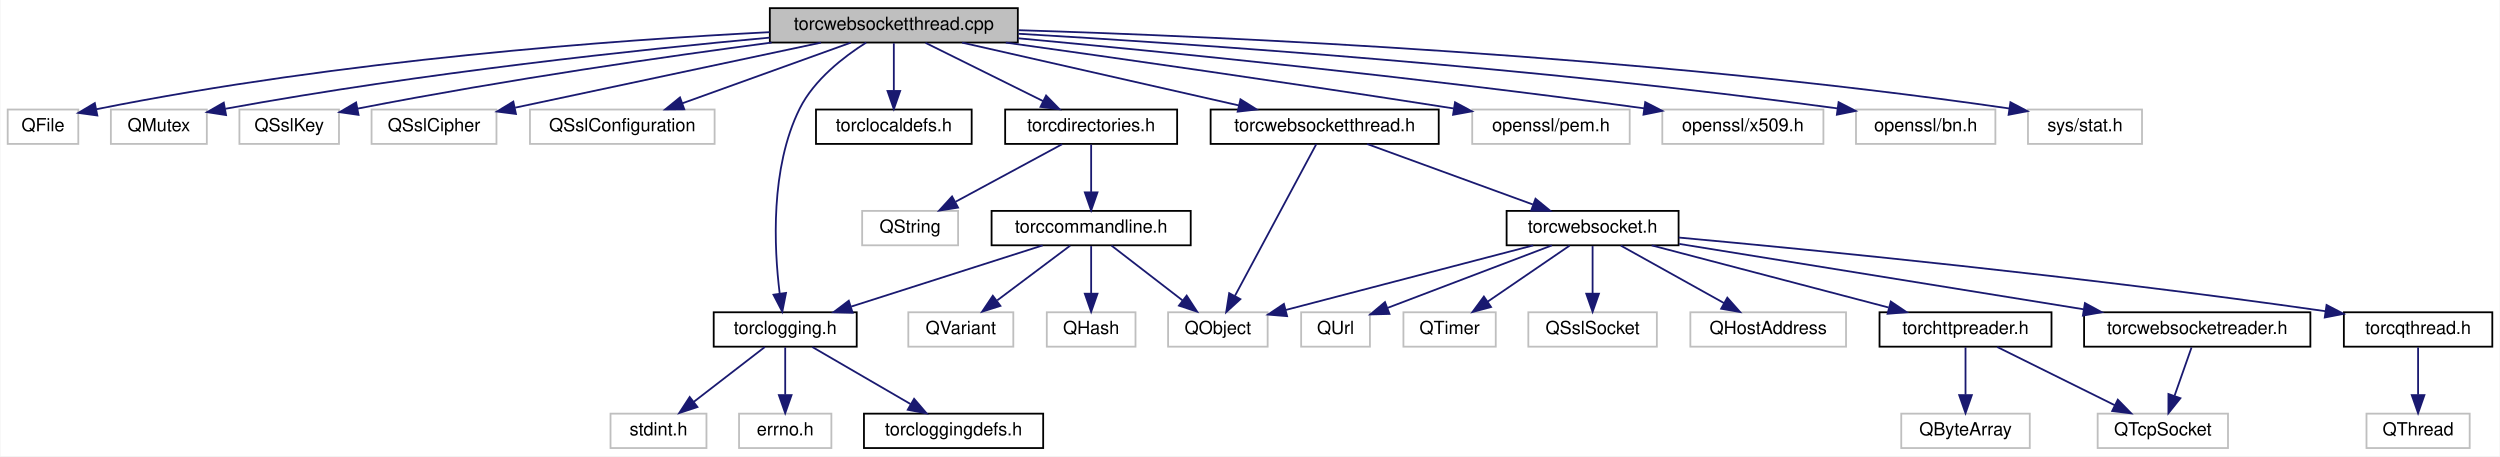
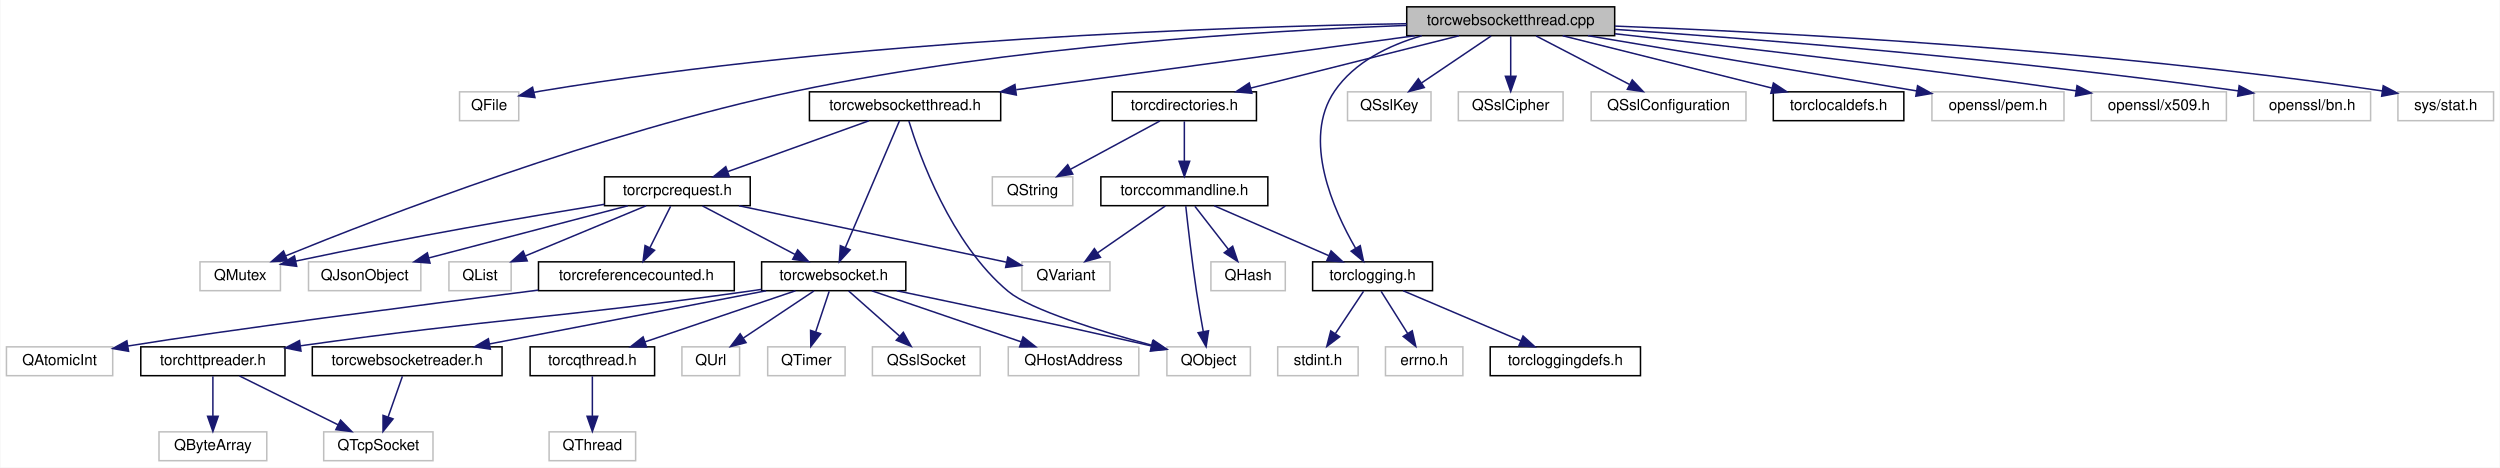
- <svg xmlns="http://www.w3.org/2000/svg" xmlns:xlink="http://www.w3.org/1999/xlink" width="1381pt" height="252pt" viewBox="0.00 0.00 1380.50 252.00">
-   <g id="graph0" class="graph" transform="scale(1 1) rotate(0) translate(4 248)">
-     <polygon fill="white" stroke="none" points="-4,4 -4,-248 1376.5,-248 1376.5,4 -4,4" />
+ <svg xmlns="http://www.w3.org/2000/svg" xmlns:xlink="http://www.w3.org/1999/xlink" width="1647pt" height="308pt" viewBox="0.00 0.00 1646.50 308.00">
+   <g id="graph0" class="graph" transform="scale(1 1) rotate(0) translate(4 304)">
+     <polygon fill="white" stroke="none" points="-4,4 -4,-304 1642.5,-304 1642.5,4 -4,4" />
    <g id="node1" class="node">
-       <polygon fill="#bfbfbf" stroke="black" points="421,-224.5 421,-243.5 558,-243.5 558,-224.5 421,-224.5" />
-       <text text-anchor="middle" x="489.5" y="-231.5" font-family="Helvetica,sans-Serif" font-size="10.00">torcwebsocketthread.cpp</text>
+       <polygon fill="#bfbfbf" stroke="black" points="922.5,-280.5 922.5,-299.5 1059.5,-299.5 1059.5,-280.5 922.5,-280.5" />
+       <text text-anchor="middle" x="991" y="-287.5" font-family="Helvetica,sans-Serif" font-size="10.00">torcwebsocketthread.cpp</text>
    </g>
    <g id="node2" class="node">
-       <polygon fill="white" stroke="#bfbfbf" points="0,-168.5 0,-187.5 39,-187.5 39,-168.5 0,-168.5" />
-       <text text-anchor="middle" x="19.5" y="-175.5" font-family="Helvetica,sans-Serif" font-size="10.00">QFile</text>
+       <polygon fill="white" stroke="#bfbfbf" points="298.5,-224.5 298.5,-243.5 337.5,-243.5 337.5,-224.5 298.5,-224.5" />
+       <text text-anchor="middle" x="318" y="-231.5" font-family="Helvetica,sans-Serif" font-size="10.00">QFile</text>
    </g>
    <g id="edge1" class="edge">
-       <path fill="none" stroke="midnightblue" d="M420.87,-230.233C335.633,-225.853 185.804,-215.066 48.855,-187.64" />
-       <polygon fill="midnightblue" stroke="midnightblue" points="49.515,-184.203 39.018,-185.636 48.118,-191.062 49.515,-184.203" />
+       <path fill="none" stroke="midnightblue" d="M922.415,-288.395C804.872,-286.418 557.707,-278.155 352,-244 350.532,-243.756 349.035,-243.477 347.528,-243.172" />
+       <polygon fill="midnightblue" stroke="midnightblue" points="348.173,-239.729 337.64,-240.871 346.586,-246.546 348.173,-239.729" />
    </g>
    <g id="node3" class="node">
-       <polygon fill="white" stroke="#bfbfbf" points="57,-168.5 57,-187.5 110,-187.5 110,-168.5 57,-168.5" />
-       <text text-anchor="middle" x="83.5" y="-175.5" font-family="Helvetica,sans-Serif" font-size="10.00">QMutex</text>
+       <polygon fill="white" stroke="#bfbfbf" points="127.5,-112.5 127.5,-131.5 180.5,-131.5 180.5,-112.5 127.5,-112.5" />
+       <text text-anchor="middle" x="154" y="-119.5" font-family="Helvetica,sans-Serif" font-size="10.00">QMutex</text>
    </g>
    <g id="edge2" class="edge">
-       <path fill="none" stroke="midnightblue" d="M420.92,-227.225C348.535,-220.55 230.988,-208.071 120.17,-187.902" />
-       <polygon fill="midnightblue" stroke="midnightblue" points="120.625,-184.427 110.156,-186.055 119.355,-191.311 120.625,-184.427" />
+       <path fill="none" stroke="midnightblue" d="M922.42,-287.25C830.081,-283.807 661.076,-273.667 520,-244 391.892,-217.06 245.869,-160.644 184.105,-135.526" />
+       <polygon fill="midnightblue" stroke="midnightblue" points="185.172,-132.181 174.591,-131.632 182.52,-138.659 185.172,-132.181" />
    </g>
    <g id="node4" class="node">
-       <polygon fill="white" stroke="#bfbfbf" points="128,-168.5 128,-187.5 183,-187.5 183,-168.5 128,-168.5" />
-       <text text-anchor="middle" x="155.5" y="-175.5" font-family="Helvetica,sans-Serif" font-size="10.00">QSslKey</text>
+       <polygon fill="white" stroke="#bfbfbf" points="883.5,-224.5 883.5,-243.5 938.5,-243.5 938.5,-224.5 883.5,-224.5" />
+       <text text-anchor="middle" x="911" y="-231.5" font-family="Helvetica,sans-Serif" font-size="10.00">QSslKey</text>
    </g>
    <g id="edge3" class="edge">
-       <path fill="none" stroke="midnightblue" d="M421.972,-224.497C363.883,-216.788 277.659,-204.409 193.328,-188.013" />
-       <polygon fill="midnightblue" stroke="midnightblue" points="193.809,-184.54 183.322,-186.046 192.46,-191.409 193.809,-184.54" />
+       <path fill="none" stroke="midnightblue" d="M978.147,-280.324C965.784,-271.979 946.87,-259.212 932.263,-249.352" />
+       <polygon fill="midnightblue" stroke="midnightblue" points="934.068,-246.348 923.821,-243.655 930.152,-252.15 934.068,-246.348" />
    </g>
    <g id="node5" class="node">
-       <polygon fill="white" stroke="#bfbfbf" points="201,-168.5 201,-187.5 270,-187.5 270,-168.5 201,-168.5" />
-       <text text-anchor="middle" x="235.5" y="-175.5" font-family="Helvetica,sans-Serif" font-size="10.00">QSslCipher</text>
+       <polygon fill="white" stroke="#bfbfbf" points="956.5,-224.5 956.5,-243.5 1025.5,-243.5 1025.5,-224.5 956.5,-224.5" />
+       <text text-anchor="middle" x="991" y="-231.5" font-family="Helvetica,sans-Serif" font-size="10.00">QSslCipher</text>
    </g>
    <g id="edge4" class="edge">
-       <path fill="none" stroke="midnightblue" d="M449.253,-224.444C403.249,-214.663 328.154,-198.698 280.32,-188.529" />
-       <polygon fill="midnightblue" stroke="midnightblue" points="280.762,-185.045 270.253,-186.388 279.306,-191.891 280.762,-185.045" />
+       <path fill="none" stroke="midnightblue" d="M991,-280.083C991,-273.006 991,-262.861 991,-253.986" />
+       <polygon fill="midnightblue" stroke="midnightblue" points="994.5,-253.751 991,-243.751 987.5,-253.751 994.5,-253.751" />
    </g>
    <g id="node6" class="node">
-       <polygon fill="white" stroke="#bfbfbf" points="288.5,-168.5 288.5,-187.5 390.5,-187.5 390.5,-168.5 288.5,-168.5" />
-       <text text-anchor="middle" x="339.5" y="-175.5" font-family="Helvetica,sans-Serif" font-size="10.00">QSslConfiguration</text>
+       <polygon fill="white" stroke="#bfbfbf" points="1044,-224.5 1044,-243.5 1146,-243.5 1146,-224.5 1044,-224.5" />
+       <text text-anchor="middle" x="1095" y="-231.5" font-family="Helvetica,sans-Serif" font-size="10.00">QSslConfiguration</text>
    </g>
    <g id="edge5" class="edge">
-       <path fill="none" stroke="midnightblue" d="M465.732,-224.444C440.607,-215.399 400.789,-201.064 372.6,-190.916" />
-       <polygon fill="midnightblue" stroke="midnightblue" points="373.751,-187.611 363.157,-187.516 371.38,-194.197 373.751,-187.611" />
+       <path fill="none" stroke="midnightblue" d="M1007.71,-280.324C1024.31,-271.703 1050,-258.364 1069.22,-248.386" />
+       <polygon fill="midnightblue" stroke="midnightblue" points="1071.07,-251.369 1078.33,-243.655 1067.84,-245.156 1071.07,-251.369" />
    </g>
    <g id="node7" class="node">
      <g id="a_node7">
        <a xlink:href="../../d4/df9/torclogging_8h.html" target="_top" xlink:title="torclogging.h">
-           <polygon fill="white" stroke="black" points="390,-56.5 390,-75.5 469,-75.5 469,-56.5 390,-56.5" />
-           <text text-anchor="middle" x="429.5" y="-63.5" font-family="Helvetica,sans-Serif" font-size="10.00">torclogging.h</text>
+           <polygon fill="white" stroke="black" points="860.5,-112.5 860.5,-131.5 939.5,-131.5 939.5,-112.5 860.5,-112.5" />
+           <text text-anchor="middle" x="900" y="-119.5" font-family="Helvetica,sans-Serif" font-size="10.00">torclogging.h</text>
        </a>
      </g>
    </g>
    <g id="edge6" class="edge">
-       <path fill="none" stroke="midnightblue" d="M474.241,-224.49C461.96,-216.727 445.478,-204.033 437.5,-188 421.145,-155.132 423.359,-110.897 426.434,-86.032" />
-       <polygon fill="midnightblue" stroke="midnightblue" points="429.946,-86.191 427.889,-75.798 423.016,-85.206 429.946,-86.191" />
+       <path fill="none" stroke="midnightblue" d="M932.429,-280.483C910.675,-274.164 888.119,-263.16 875,-244 853.282,-212.281 874.223,-165.674 888.739,-140.568" />
+       <polygon fill="midnightblue" stroke="midnightblue" points="891.869,-142.156 894.066,-131.791 885.885,-138.524 891.869,-142.156" />
    </g>
    <g id="node11" class="node">
      <g id="a_node11">
        <a xlink:href="../../db/db2/torclocaldefs_8h.html" target="_top" xlink:title="torclocaldefs.h">
-           <polygon fill="white" stroke="black" points="446.5,-168.5 446.5,-187.5 532.5,-187.5 532.5,-168.5 446.5,-168.5" />
-           <text text-anchor="middle" x="489.5" y="-175.5" font-family="Helvetica,sans-Serif" font-size="10.00">torclocaldefs.h</text>
+           <polygon fill="white" stroke="black" points="1164,-224.5 1164,-243.5 1250,-243.5 1250,-224.5 1164,-224.5" />
+           <text text-anchor="middle" x="1207" y="-231.5" font-family="Helvetica,sans-Serif" font-size="10.00">torclocaldefs.h</text>
        </a>
      </g>
    </g>
    <g id="edge10" class="edge">
-       <path fill="none" stroke="midnightblue" d="M489.5,-224.083C489.5,-217.006 489.5,-206.861 489.5,-197.986" />
-       <polygon fill="midnightblue" stroke="midnightblue" points="493,-197.751 489.5,-187.751 486,-197.751 493,-197.751" />
+       <path fill="none" stroke="midnightblue" d="M1025.23,-280.444C1062.51,-271.122 1122.27,-256.183 1163.01,-245.997" />
+       <polygon fill="midnightblue" stroke="midnightblue" points="1164.08,-249.337 1172.93,-243.516 1162.38,-242.546 1164.08,-249.337" />
    </g>
    <g id="node12" class="node">
      <g id="a_node12">
        <a xlink:href="../../d1/d6c/torcdirectories_8h.html" target="_top" xlink:title="torcdirectories.h">
-           <polygon fill="white" stroke="black" points="551,-168.5 551,-187.5 646,-187.5 646,-168.5 551,-168.5" />
-           <text text-anchor="middle" x="598.5" y="-175.5" font-family="Helvetica,sans-Serif" font-size="10.00">torcdirectories.h</text>
+           <polygon fill="white" stroke="black" points="728.5,-224.5 728.5,-243.5 823.5,-243.5 823.5,-224.5 728.5,-224.5" />
+           <text text-anchor="middle" x="776" y="-231.5" font-family="Helvetica,sans-Serif" font-size="10.00">torcdirectories.h</text>
        </a>
      </g>
    </g>
    <g id="edge11" class="edge">
-       <path fill="none" stroke="midnightblue" d="M507.013,-224.324C524.572,-215.625 551.831,-202.12 572.031,-192.113" />
-       <polygon fill="midnightblue" stroke="midnightblue" points="573.624,-195.23 581.031,-187.655 570.516,-188.958 573.624,-195.23" />
+       <path fill="none" stroke="midnightblue" d="M956.933,-280.444C919.82,-271.122 860.339,-256.183 819.785,-245.997" />
+       <polygon fill="midnightblue" stroke="midnightblue" points="820.459,-242.558 809.908,-243.516 818.754,-249.347 820.459,-242.558" />
    </g>
    <g id="node18" class="node">
      <g id="a_node18">
        <a xlink:href="../../dd/d9e/torcwebsocketthread_8h.html" target="_top" xlink:title="torcwebsocketthread.h">
-           <polygon fill="white" stroke="black" points="664.5,-168.5 664.5,-187.5 790.5,-187.5 790.5,-168.5 664.5,-168.5" />
-           <text text-anchor="middle" x="727.5" y="-175.5" font-family="Helvetica,sans-Serif" font-size="10.00">torcwebsocketthread.h</text>
+           <polygon fill="white" stroke="black" points="529,-224.5 529,-243.5 655,-243.5 655,-224.5 529,-224.5" />
+           <text text-anchor="middle" x="592" y="-231.5" font-family="Helvetica,sans-Serif" font-size="10.00">torcwebsocketthread.h</text>
        </a>
      </g>
    </g>
    <g id="edge18" class="edge">
-       <path fill="none" stroke="midnightblue" d="M527.212,-224.444C568.643,-215.043 635.257,-199.929 680.167,-189.739" />
-       <polygon fill="midnightblue" stroke="midnightblue" points="680.987,-193.142 689.965,-187.516 679.438,-186.316 680.987,-193.142" />
-     </g>
-     <g id="node30" class="node">
-       <polygon fill="white" stroke="#bfbfbf" points="809,-168.5 809,-187.5 896,-187.5 896,-168.5 809,-168.5" />
-       <text text-anchor="middle" x="852.5" y="-175.5" font-family="Helvetica,sans-Serif" font-size="10.00">openssl/pem.h</text>
-     </g>
-     <g id="edge33" class="edge">
-       <path fill="none" stroke="midnightblue" d="M551.324,-224.472C611.739,-216.036 706.588,-202.526 798.776,-188.082" />
-       <polygon fill="midnightblue" stroke="midnightblue" points="799.506,-191.51 808.841,-186.499 798.419,-184.595 799.506,-191.51" />
-     </g>
-     <g id="node31" class="node">
-       <polygon fill="white" stroke="#bfbfbf" points="914,-168.5 914,-187.5 1003,-187.5 1003,-168.5 914,-168.5" />
-       <text text-anchor="middle" x="958.5" y="-175.5" font-family="Helvetica,sans-Serif" font-size="10.00">openssl/x509.h</text>
-     </g>
-     <g id="edge34" class="edge">
-       <path fill="none" stroke="midnightblue" d="M558.115,-226.86C638.614,-219.368 776.325,-205.655 904.037,-188.135" />
-       <polygon fill="midnightblue" stroke="midnightblue" points="904.571,-191.594 913.997,-186.758 903.612,-184.66 904.571,-191.594" />
-     </g>
-     <g id="node32" class="node">
-       <polygon fill="white" stroke="#bfbfbf" points="1021,-168.5 1021,-187.5 1098,-187.5 1098,-168.5 1021,-168.5" />
-       <text text-anchor="middle" x="1059.5" y="-175.5" font-family="Helvetica,sans-Serif" font-size="10.00">openssl/bn.h</text>
-     </g>
-     <g id="edge35" class="edge">
-       <path fill="none" stroke="midnightblue" d="M558.287,-229.354C656.568,-223.64 842.996,-210.934 1010.82,-188.11" />
-       <polygon fill="midnightblue" stroke="midnightblue" points="1011.39,-191.564 1020.82,-186.734 1010.44,-184.629 1011.39,-191.564" />
-     </g>
-     <g id="node33" class="node">
-       <polygon fill="white" stroke="#bfbfbf" points="1116,-168.5 1116,-187.5 1179,-187.5 1179,-168.5 1116,-168.5" />
-       <text text-anchor="middle" x="1147.5" y="-175.5" font-family="Helvetica,sans-Serif" font-size="10.00">sys/stat.h</text>
-     </g>
-     <g id="edge36" class="edge">
-       <path fill="none" stroke="midnightblue" d="M558.454,-231.32C671.172,-227.84 901.976,-217.643 1105.72,-188.071" />
-       <polygon fill="midnightblue" stroke="midnightblue" points="1106.32,-191.52 1115.7,-186.602 1105.3,-184.594 1106.32,-191.52" />
+       <path fill="none" stroke="midnightblue" d="M927.777,-280.444C856.422,-270.786 740.512,-255.099 665.266,-244.916" />
+       <polygon fill="midnightblue" stroke="midnightblue" points="665.306,-241.389 654.927,-243.516 664.367,-248.326 665.306,-241.389" />
+     </g>
+     <g id="node35" class="node">
+       <polygon fill="white" stroke="#bfbfbf" points="1268.5,-224.5 1268.5,-243.5 1355.5,-243.5 1355.5,-224.5 1268.5,-224.5" />
+       <text text-anchor="middle" x="1312" y="-231.5" font-family="Helvetica,sans-Serif" font-size="10.00">openssl/pem.h</text>
+     </g>
+     <g id="edge41" class="edge">
+       <path fill="none" stroke="midnightblue" d="M1041.88,-280.485C1093.69,-271.809 1176.61,-257.904 1258.37,-244.105" />
+       <polygon fill="midnightblue" stroke="midnightblue" points="1259.05,-247.539 1268.33,-242.423 1257.89,-240.636 1259.05,-247.539" />
+     </g>
+     <g id="node36" class="node">
+       <polygon fill="white" stroke="#bfbfbf" points="1373.5,-224.5 1373.5,-243.5 1462.5,-243.5 1462.5,-224.5 1373.5,-224.5" />
+       <text text-anchor="middle" x="1418" y="-231.5" font-family="Helvetica,sans-Serif" font-size="10.00">openssl/x509.h</text>
+     </g>
+     <g id="edge42" class="edge">
+       <path fill="none" stroke="midnightblue" d="M1059.72,-281.742C1132.64,-273.811 1251.48,-260.237 1363.38,-244.179" />
+       <polygon fill="midnightblue" stroke="midnightblue" points="1364.09,-247.613 1373.49,-242.719 1363.09,-240.685 1364.09,-247.613" />
+     </g>
+     <g id="node37" class="node">
+       <polygon fill="white" stroke="#bfbfbf" points="1480.5,-224.5 1480.5,-243.5 1557.5,-243.5 1557.5,-224.5 1480.5,-224.5" />
+       <text text-anchor="middle" x="1519" y="-231.5" font-family="Helvetica,sans-Serif" font-size="10.00">openssl/bn.h</text>
+     </g>
+     <g id="edge43" class="edge">
+       <path fill="none" stroke="midnightblue" d="M1059.74,-284.651C1151.3,-278.394 1318.48,-265.356 1470.34,-244.122" />
+       <polygon fill="midnightblue" stroke="midnightblue" points="1470.91,-247.576 1480.32,-242.711 1469.93,-240.645 1470.91,-247.576" />
+     </g>
+     <g id="node38" class="node">
+       <polygon fill="white" stroke="#bfbfbf" points="1575.5,-224.5 1575.5,-243.5 1638.5,-243.5 1638.5,-224.5 1575.5,-224.5" />
+       <text text-anchor="middle" x="1607" y="-231.5" font-family="Helvetica,sans-Serif" font-size="10.00">sys/stat.h</text>
+     </g>
+     <g id="edge44" class="edge">
+       <path fill="none" stroke="midnightblue" d="M1059.63,-286.819C1166.06,-282.736 1377.4,-271.832 1565.15,-244.092" />
+       <polygon fill="midnightblue" stroke="midnightblue" points="1565.83,-247.529 1575.2,-242.587 1564.79,-240.606 1565.83,-247.529" />
    </g>
    <g id="node8" class="node">
-       <polygon fill="white" stroke="#bfbfbf" points="333,-0.5 333,-19.5 386,-19.5 386,-0.5 333,-0.5" />
-       <text text-anchor="middle" x="359.5" y="-7.5" font-family="Helvetica,sans-Serif" font-size="10.00">stdint.h</text>
+       <polygon fill="white" stroke="#bfbfbf" points="837.5,-56.5 837.5,-75.5 890.5,-75.5 890.5,-56.5 837.5,-56.5" />
+       <text text-anchor="middle" x="864" y="-63.5" font-family="Helvetica,sans-Serif" font-size="10.00">stdint.h</text>
    </g>
    <g id="edge7" class="edge">
-       <path fill="none" stroke="midnightblue" d="M418.253,-56.324C407.703,-48.185 391.699,-35.84 379.058,-26.087" />
-       <polygon fill="midnightblue" stroke="midnightblue" points="381.007,-23.171 370.951,-19.834 376.731,-28.713 381.007,-23.171" />
+       <path fill="none" stroke="midnightblue" d="M894.055,-112.083C889.023,-104.534 881.663,-93.495 875.487,-84.23" />
+       <polygon fill="midnightblue" stroke="midnightblue" points="878.293,-82.13 869.834,-75.751 872.469,-86.013 878.293,-82.13" />
    </g>
    <g id="node9" class="node">
-       <polygon fill="white" stroke="#bfbfbf" points="404,-0.5 404,-19.5 455,-19.5 455,-0.5 404,-0.5" />
-       <text text-anchor="middle" x="429.5" y="-7.5" font-family="Helvetica,sans-Serif" font-size="10.00">errno.h</text>
+       <polygon fill="white" stroke="#bfbfbf" points="908.5,-56.5 908.5,-75.5 959.5,-75.5 959.5,-56.5 908.5,-56.5" />
+       <text text-anchor="middle" x="934" y="-63.5" font-family="Helvetica,sans-Serif" font-size="10.00">errno.h</text>
    </g>
    <g id="edge8" class="edge">
-       <path fill="none" stroke="midnightblue" d="M429.5,-56.083C429.5,-49.006 429.5,-38.861 429.5,-29.986" />
-       <polygon fill="midnightblue" stroke="midnightblue" points="433,-29.751 429.5,-19.751 426,-29.751 433,-29.751" />
+       <path fill="none" stroke="midnightblue" d="M905.614,-112.083C910.367,-104.534 917.318,-93.495 923.152,-84.23" />
+       <polygon fill="midnightblue" stroke="midnightblue" points="926.124,-86.078 928.49,-75.751 920.2,-82.349 926.124,-86.078" />
    </g>
    <g id="node10" class="node">
      <g id="a_node10">
        <a xlink:href="../../d1/d37/torcloggingdefs_8h.html" target="_top" xlink:title="torcloggingdefs.h">
-           <polygon fill="white" stroke="black" points="473,-0.5 473,-19.5 572,-19.5 572,-0.5 473,-0.5" />
-           <text text-anchor="middle" x="522.5" y="-7.5" font-family="Helvetica,sans-Serif" font-size="10.00">torcloggingdefs.h</text>
+           <polygon fill="white" stroke="black" points="977.5,-56.5 977.5,-75.5 1076.5,-75.5 1076.5,-56.5 977.5,-56.5" />
+           <text text-anchor="middle" x="1027" y="-63.5" font-family="Helvetica,sans-Serif" font-size="10.00">torcloggingdefs.h</text>
        </a>
      </g>
    </g>
    <g id="edge9" class="edge">
-       <path fill="none" stroke="midnightblue" d="M444.442,-56.324C459.085,-47.822 481.634,-34.729 498.738,-24.797" />
-       <polygon fill="midnightblue" stroke="midnightblue" points="500.705,-27.703 507.595,-19.654 497.19,-21.649 500.705,-27.703" />
+       <path fill="none" stroke="midnightblue" d="M920.124,-112.444C941.024,-103.557 973.935,-89.563 997.716,-79.451" />
+       <polygon fill="midnightblue" stroke="midnightblue" points="999.138,-82.65 1006.97,-75.516 996.398,-76.209 999.138,-82.65" />
    </g>
    <g id="node13" class="node">
-       <polygon fill="white" stroke="#bfbfbf" points="472,-112.5 472,-131.5 525,-131.5 525,-112.5 472,-112.5" />
-       <text text-anchor="middle" x="498.5" y="-119.5" font-family="Helvetica,sans-Serif" font-size="10.00">QString</text>
+       <polygon fill="white" stroke="#bfbfbf" points="649.5,-168.5 649.5,-187.5 702.5,-187.5 702.5,-168.5 649.5,-168.5" />
+       <text text-anchor="middle" x="676" y="-175.5" font-family="Helvetica,sans-Serif" font-size="10.00">QString</text>
    </g>
    <g id="edge12" class="edge">
-       <path fill="none" stroke="midnightblue" d="M582.433,-168.324C566.542,-159.743 541.993,-146.486 523.542,-136.522" />
-       <polygon fill="midnightblue" stroke="midnightblue" points="524.989,-133.326 514.527,-131.655 521.663,-139.486 524.989,-133.326" />
+       <path fill="none" stroke="midnightblue" d="M759.933,-224.324C744.042,-215.743 719.493,-202.486 701.042,-192.522" />
+       <polygon fill="midnightblue" stroke="midnightblue" points="702.489,-189.326 692.027,-187.655 699.163,-195.486 702.489,-189.326" />
    </g>
    <g id="node14" class="node">
      <g id="a_node14">
        <a xlink:href="../../db/d41/torccommandline_8h.html" target="_top" xlink:title="torccommandline.h">
-           <polygon fill="white" stroke="black" points="543.5,-112.5 543.5,-131.5 653.5,-131.5 653.5,-112.5 543.5,-112.5" />
-           <text text-anchor="middle" x="598.5" y="-119.5" font-family="Helvetica,sans-Serif" font-size="10.00">torccommandline.h</text>
+           <polygon fill="white" stroke="black" points="721,-168.5 721,-187.5 831,-187.5 831,-168.5 721,-168.5" />
+           <text text-anchor="middle" x="776" y="-175.5" font-family="Helvetica,sans-Serif" font-size="10.00">torccommandline.h</text>
        </a>
      </g>
    </g>
    <g id="edge13" class="edge">
-       <path fill="none" stroke="midnightblue" d="M598.5,-168.083C598.5,-161.006 598.5,-150.861 598.5,-141.986" />
-       <polygon fill="midnightblue" stroke="midnightblue" points="602,-141.751 598.5,-131.751 595,-141.751 602,-141.751" />
+       <path fill="none" stroke="midnightblue" d="M776,-224.083C776,-217.006 776,-206.861 776,-197.986" />
+       <polygon fill="midnightblue" stroke="midnightblue" points="779.5,-197.751 776,-187.751 772.5,-197.751 779.5,-197.751" />
    </g>
    <g id="edge17" class="edge">
-       <path fill="none" stroke="midnightblue" d="M571.721,-112.444C543.167,-103.32 497.767,-88.813 465.963,-78.651" />
-       <polygon fill="midnightblue" stroke="midnightblue" points="466.744,-75.226 456.153,-75.516 464.614,-81.894 466.744,-75.226" />
+       <path fill="none" stroke="midnightblue" d="M795.648,-168.444C815.965,-159.596 847.903,-145.687 871.098,-135.586" />
+       <polygon fill="midnightblue" stroke="midnightblue" points="872.673,-138.718 880.444,-131.516 869.878,-132.3 872.673,-138.718" />
    </g>
    <g id="node15" class="node">
-       <polygon fill="white" stroke="#bfbfbf" points="641,-56.5 641,-75.5 696,-75.5 696,-56.5 641,-56.5" />
-       <text text-anchor="middle" x="668.5" y="-63.5" font-family="Helvetica,sans-Serif" font-size="10.00">QObject</text>
+       <polygon fill="white" stroke="#bfbfbf" points="764.5,-56.5 764.5,-75.5 819.5,-75.5 819.5,-56.5 764.5,-56.5" />
+       <text text-anchor="middle" x="792" y="-63.5" font-family="Helvetica,sans-Serif" font-size="10.00">QObject</text>
    </g>
    <g id="edge14" class="edge">
-       <path fill="none" stroke="midnightblue" d="M609.747,-112.324C620.297,-104.185 636.301,-91.84 648.942,-82.087" />
-       <polygon fill="midnightblue" stroke="midnightblue" points="651.269,-84.713 657.049,-75.834 646.993,-79.171 651.269,-84.713" />
+       <path fill="none" stroke="midnightblue" d="M776.938,-168.148C778.299,-155.621 780.992,-132.014 784,-112 785.314,-103.261 786.999,-93.608 788.483,-85.491" />
+       <polygon fill="midnightblue" stroke="midnightblue" points="791.934,-86.077 790.329,-75.604 785.053,-84.792 791.934,-86.077" />
    </g>
    <g id="node16" class="node">
-       <polygon fill="white" stroke="#bfbfbf" points="497.5,-56.5 497.5,-75.5 555.5,-75.5 555.5,-56.5 497.5,-56.5" />
-       <text text-anchor="middle" x="526.5" y="-63.5" font-family="Helvetica,sans-Serif" font-size="10.00">QVariant</text>
+       <polygon fill="white" stroke="#bfbfbf" points="669,-112.5 669,-131.5 727,-131.5 727,-112.5 669,-112.5" />
+       <text text-anchor="middle" x="698" y="-119.5" font-family="Helvetica,sans-Serif" font-size="10.00">QVariant</text>
    </g>
    <g id="edge15" class="edge">
-       <path fill="none" stroke="midnightblue" d="M586.932,-112.324C576.08,-104.185 559.619,-91.84 546.617,-82.087" />
-       <polygon fill="midnightblue" stroke="midnightblue" points="548.379,-79.034 538.279,-75.834 544.179,-84.634 548.379,-79.034" />
+       <path fill="none" stroke="midnightblue" d="M763.468,-168.324C751.414,-159.979 732.973,-147.212 718.731,-137.352" />
+       <polygon fill="midnightblue" stroke="midnightblue" points="720.715,-134.469 710.501,-131.655 716.731,-140.224 720.715,-134.469" />
    </g>
    <g id="node17" class="node">
-       <polygon fill="white" stroke="#bfbfbf" points="574,-56.5 574,-75.5 623,-75.5 623,-56.5 574,-56.5" />
-       <text text-anchor="middle" x="598.5" y="-63.5" font-family="Helvetica,sans-Serif" font-size="10.00">QHash</text>
+       <polygon fill="white" stroke="#bfbfbf" points="793.5,-112.5 793.5,-131.5 842.5,-131.5 842.5,-112.5 793.5,-112.5" />
+       <text text-anchor="middle" x="818" y="-119.5" font-family="Helvetica,sans-Serif" font-size="10.00">QHash</text>
    </g>
    <g id="edge16" class="edge">
-       <path fill="none" stroke="midnightblue" d="M598.5,-112.083C598.5,-105.006 598.5,-94.861 598.5,-85.987" />
-       <polygon fill="midnightblue" stroke="midnightblue" points="602,-85.751 598.5,-75.751 595,-85.751 602,-85.751" />
+       <path fill="none" stroke="midnightblue" d="M782.935,-168.083C788.929,-160.377 797.752,-149.033 805.048,-139.653" />
+       <polygon fill="midnightblue" stroke="midnightblue" points="807.817,-141.793 811.194,-131.751 802.291,-137.496 807.817,-141.793" />
    </g>
    <g id="edge19" class="edge">
-       <path fill="none" stroke="midnightblue" d="M722.87,-168.368C713.22,-150.376 690.786,-108.55 677.954,-84.627" />
-       <polygon fill="midnightblue" stroke="midnightblue" points="680.919,-82.749 673.108,-75.591 674.75,-86.058 680.919,-82.749" />
+       <path fill="none" stroke="midnightblue" d="M594.499,-224.267C601.261,-202.176 622.017,-143.584 660,-112 674.594,-99.865 720.821,-85.716 754.462,-76.571" />
+       <polygon fill="midnightblue" stroke="midnightblue" points="755.692,-79.865 764.449,-73.901 753.884,-73.102 755.692,-79.865" />
    </g>
    <g id="node19" class="node">
      <g id="a_node19">
        <a xlink:href="../../da/dbe/torcwebsocket_8h.html" target="_top" xlink:title="torcwebsocket.h">
-           <polygon fill="white" stroke="black" points="828,-112.5 828,-131.5 923,-131.5 923,-112.5 828,-112.5" />
-           <text text-anchor="middle" x="875.5" y="-119.5" font-family="Helvetica,sans-Serif" font-size="10.00">torcwebsocket.h</text>
+           <polygon fill="white" stroke="black" points="497.5,-112.5 497.5,-131.5 592.5,-131.5 592.5,-112.5 497.5,-112.5" />
+           <text text-anchor="middle" x="545" y="-119.5" font-family="Helvetica,sans-Serif" font-size="10.00">torcwebsocket.h</text>
        </a>
      </g>
    </g>
    <g id="edge20" class="edge">
-       <path fill="none" stroke="midnightblue" d="M750.951,-168.444C775.633,-159.438 814.685,-145.189 842.477,-135.049" />
-       <polygon fill="midnightblue" stroke="midnightblue" points="843.964,-138.232 852.159,-131.516 841.565,-131.656 843.964,-138.232" />
+       <path fill="none" stroke="midnightblue" d="M588.312,-224.368C580.659,-206.456 562.913,-164.923 552.669,-140.948" />
+       <polygon fill="midnightblue" stroke="midnightblue" points="555.819,-139.412 548.671,-131.591 549.382,-142.162 555.819,-139.412" />
+     </g>
+     <g id="node30" class="node">
+       <g id="a_node30">
+         <a xlink:href="../../dd/d52/torcrpcrequest_8h.html" target="_top" xlink:title="torcrpcrequest.h">
+           <polygon fill="white" stroke="black" points="394,-168.5 394,-187.5 490,-187.5 490,-168.5 394,-168.5" />
+           <text text-anchor="middle" x="442" y="-175.5" font-family="Helvetica,sans-Serif" font-size="10.00">torcrpcrequest.h</text>
+         </a>
+       </g>
+     </g>
+     <g id="edge33" class="edge">
+       <path fill="none" stroke="midnightblue" d="M568.232,-224.444C543.107,-215.399 503.289,-201.064 475.1,-190.916" />
+       <polygon fill="midnightblue" stroke="midnightblue" points="476.251,-187.611 465.657,-187.516 473.88,-194.197 476.251,-187.611" />
    </g>
    <g id="edge23" class="edge">
-       <path fill="none" stroke="midnightblue" d="M842.7,-112.444C805.55,-102.752 745.12,-86.988 706.095,-76.808" />
-       <polygon fill="midnightblue" stroke="midnightblue" points="706.738,-73.358 696.178,-74.22 704.971,-80.131 706.738,-73.358" />
+       <path fill="none" stroke="midnightblue" d="M586.514,-112.456C626.859,-104.074 690.108,-90.726 754.256,-76.122" />
+       <polygon fill="midnightblue" stroke="midnightblue" points="755.17,-79.504 764.139,-73.864 753.611,-72.68 755.17,-79.504" />
    </g>
    <g id="node20" class="node">
-       <polygon fill="white" stroke="#bfbfbf" points="714.5,-56.5 714.5,-75.5 752.5,-75.5 752.5,-56.5 714.5,-56.5" />
-       <text text-anchor="middle" x="733.5" y="-63.5" font-family="Helvetica,sans-Serif" font-size="10.00">QUrl</text>
+       <polygon fill="white" stroke="#bfbfbf" points="445,-56.5 445,-75.5 483,-75.5 483,-56.5 445,-56.5" />
+       <text text-anchor="middle" x="464" y="-63.5" font-family="Helvetica,sans-Serif" font-size="10.00">QUrl</text>
    </g>
    <g id="edge21" class="edge">
-       <path fill="none" stroke="midnightblue" d="M853,-112.444C828.452,-103.108 789.087,-88.139 762.301,-77.952" />
-       <polygon fill="midnightblue" stroke="midnightblue" points="763.298,-74.587 752.707,-74.304 760.81,-81.13 763.298,-74.587" />
+       <path fill="none" stroke="midnightblue" d="M531.986,-112.324C519.468,-103.979 500.318,-91.212 485.529,-81.352" />
+       <polygon fill="midnightblue" stroke="midnightblue" points="487.244,-78.289 476.982,-75.654 483.361,-84.114 487.244,-78.289" />
    </g>
    <g id="node21" class="node">
-       <polygon fill="white" stroke="#bfbfbf" points="771,-56.5 771,-75.5 822,-75.5 822,-56.5 771,-56.5" />
-       <text text-anchor="middle" x="796.5" y="-63.5" font-family="Helvetica,sans-Serif" font-size="10.00">QTimer</text>
+       <polygon fill="white" stroke="#bfbfbf" points="501.5,-56.5 501.5,-75.5 552.5,-75.5 552.5,-56.5 501.5,-56.5" />
+       <text text-anchor="middle" x="527" y="-63.5" font-family="Helvetica,sans-Serif" font-size="10.00">QTimer</text>
    </g>
    <g id="edge22" class="edge">
-       <path fill="none" stroke="midnightblue" d="M862.807,-112.324C850.599,-103.979 831.922,-91.212 817.497,-81.352" />
-       <polygon fill="midnightblue" stroke="midnightblue" points="819.392,-78.408 809.161,-75.654 815.442,-84.187 819.392,-78.408" />
+       <path fill="none" stroke="midnightblue" d="M542.028,-112.083C539.616,-104.849 536.136,-94.409 533.132,-85.397" />
+       <polygon fill="midnightblue" stroke="midnightblue" points="536.4,-84.131 529.917,-75.751 529.759,-86.345 536.4,-84.131" />
    </g>
    <g id="node22" class="node">
-       <polygon fill="white" stroke="#bfbfbf" points="840,-56.5 840,-75.5 911,-75.5 911,-56.5 840,-56.5" />
-       <text text-anchor="middle" x="875.5" y="-63.5" font-family="Helvetica,sans-Serif" font-size="10.00">QSslSocket</text>
+       <polygon fill="white" stroke="#bfbfbf" points="570.5,-56.5 570.5,-75.5 641.5,-75.5 641.5,-56.5 570.5,-56.5" />
+       <text text-anchor="middle" x="606" y="-63.5" font-family="Helvetica,sans-Serif" font-size="10.00">QSslSocket</text>
    </g>
    <g id="edge24" class="edge">
-       <path fill="none" stroke="midnightblue" d="M875.5,-112.083C875.5,-105.006 875.5,-94.861 875.5,-85.987" />
-       <polygon fill="midnightblue" stroke="midnightblue" points="879,-85.751 875.5,-75.751 872,-85.751 879,-85.751" />
+       <path fill="none" stroke="midnightblue" d="M554.801,-112.324C563.818,-104.341 577.406,-92.313 588.318,-82.653" />
+       <polygon fill="midnightblue" stroke="midnightblue" points="590.853,-85.083 596.021,-75.834 586.213,-79.842 590.853,-85.083" />
    </g>
    <g id="node23" class="node">
-       <polygon fill="white" stroke="#bfbfbf" points="929.5,-56.5 929.5,-75.5 1015.5,-75.5 1015.5,-56.5 929.5,-56.5" />
-       <text text-anchor="middle" x="972.5" y="-63.5" font-family="Helvetica,sans-Serif" font-size="10.00">QHostAddress</text>
+       <polygon fill="white" stroke="#bfbfbf" points="660,-56.5 660,-75.5 746,-75.5 746,-56.5 660,-56.5" />
+       <text text-anchor="middle" x="703" y="-63.5" font-family="Helvetica,sans-Serif" font-size="10.00">QHostAddress</text>
    </g>
    <g id="edge25" class="edge">
-       <path fill="none" stroke="midnightblue" d="M891.085,-112.324C906.499,-103.743 930.312,-90.486 948.21,-80.522" />
-       <polygon fill="midnightblue" stroke="midnightblue" points="949.919,-83.577 956.954,-75.654 946.514,-77.461 949.919,-83.577" />
+       <path fill="none" stroke="midnightblue" d="M570.036,-112.444C596.616,-103.359 638.809,-88.939 668.523,-78.783" />
+       <polygon fill="midnightblue" stroke="midnightblue" points="669.751,-82.062 678.082,-75.516 667.487,-75.439 669.751,-82.062" />
    </g>
    <g id="node24" class="node">
      <g id="a_node24">
        <a xlink:href="../../de/de6/torchttpreader_8h.html" target="_top" xlink:title="torchttpreader.h">
-           <polygon fill="white" stroke="black" points="1034,-56.5 1034,-75.5 1129,-75.5 1129,-56.5 1034,-56.5" />
-           <text text-anchor="middle" x="1081.5" y="-63.5" font-family="Helvetica,sans-Serif" font-size="10.00">torchttpreader.h</text>
+           <polygon fill="white" stroke="black" points="88.5,-56.5 88.5,-75.5 183.5,-75.5 183.5,-56.5 88.5,-56.5" />
+           <text text-anchor="middle" x="136" y="-63.5" font-family="Helvetica,sans-Serif" font-size="10.00">torchttpreader.h</text>
        </a>
      </g>
    </g>
    <g id="edge26" class="edge">
-       <path fill="none" stroke="midnightblue" d="M908.141,-112.444C943.55,-103.162 1000.21,-88.309 1039.05,-78.127" />
-       <polygon fill="midnightblue" stroke="midnightblue" points="1040.23,-81.438 1049.01,-75.516 1038.45,-74.667 1040.23,-81.438" />
+       <path fill="none" stroke="midnightblue" d="M497.433,-113.36C494.243,-112.887 491.076,-112.43 488,-112 359.954,-94.11 324.92,-94.487 193.677,-76.193" />
+       <polygon fill="midnightblue" stroke="midnightblue" points="194.03,-72.708 183.64,-74.784 193.056,-79.64 194.03,-72.708" />
    </g>
    <g id="node27" class="node">
      <g id="a_node27">
        <a xlink:href="../../d7/d28/torcwebsocketreader_8h.html" target="_top" xlink:title="torcwebsocketreader.h">
-           <polygon fill="white" stroke="black" points="1147,-56.5 1147,-75.5 1272,-75.5 1272,-56.5 1147,-56.5" />
-           <text text-anchor="middle" x="1209.5" y="-63.5" font-family="Helvetica,sans-Serif" font-size="10.00">torcwebsocketreader.h</text>
+           <polygon fill="white" stroke="black" points="201.5,-56.5 201.5,-75.5 326.5,-75.5 326.5,-56.5 201.5,-56.5" />
+           <text text-anchor="middle" x="264" y="-63.5" font-family="Helvetica,sans-Serif" font-size="10.00">torcwebsocketreader.h</text>
        </a>
      </g>
    </g>
    <g id="edge29" class="edge">
-       <path fill="none" stroke="midnightblue" d="M923.354,-113.263C982.082,-103.768 1081.83,-87.641 1146.68,-77.157" />
-       <polygon fill="midnightblue" stroke="midnightblue" points="1147.46,-80.576 1156.78,-75.524 1146.34,-73.665 1147.46,-80.576" />
+       <path fill="none" stroke="midnightblue" d="M500.475,-112.444C451.044,-102.944 371.254,-87.611 318.222,-77.42" />
+       <polygon fill="midnightblue" stroke="midnightblue" points="318.798,-73.967 308.317,-75.516 317.477,-80.841 318.798,-73.967" />
    </g>
    <g id="node28" class="node">
      <g id="a_node28">
        <a xlink:href="../../dd/db0/torcqthread_8h.html" target="_top" xlink:title="torcqthread.h">
-           <polygon fill="white" stroke="black" points="1290.5,-56.5 1290.5,-75.5 1372.5,-75.5 1372.5,-56.5 1290.5,-56.5" />
-           <text text-anchor="middle" x="1331.5" y="-63.5" font-family="Helvetica,sans-Serif" font-size="10.00">torcqthread.h</text>
+           <polygon fill="white" stroke="black" points="345,-56.5 345,-75.5 427,-75.5 427,-56.5 345,-56.5" />
+           <text text-anchor="middle" x="386" y="-63.5" font-family="Helvetica,sans-Serif" font-size="10.00">torcqthread.h</text>
        </a>
      </g>
    </g>
    <g id="edge31" class="edge">
-       <path fill="none" stroke="midnightblue" d="M923.137,-116.775C997.267,-109.968 1144.93,-95.486 1280.2,-76.102" />
-       <polygon fill="midnightblue" stroke="midnightblue" points="1280.94,-79.532 1290.34,-74.638 1279.94,-72.604 1280.94,-79.532" />
+       <path fill="none" stroke="midnightblue" d="M519.806,-112.444C493.057,-103.359 450.597,-88.939 420.695,-78.783" />
+       <polygon fill="midnightblue" stroke="midnightblue" points="421.671,-75.418 411.076,-75.516 419.419,-82.046 421.671,-75.418" />
    </g>
    <g id="node25" class="node">
-       <polygon fill="white" stroke="#bfbfbf" points="1046,-0.5 1046,-19.5 1117,-19.5 1117,-0.5 1046,-0.5" />
-       <text text-anchor="middle" x="1081.5" y="-7.5" font-family="Helvetica,sans-Serif" font-size="10.00">QByteArray</text>
+       <polygon fill="white" stroke="#bfbfbf" points="100.5,-0.5 100.5,-19.5 171.5,-19.5 171.5,-0.5 100.5,-0.5" />
+       <text text-anchor="middle" x="136" y="-7.5" font-family="Helvetica,sans-Serif" font-size="10.00">QByteArray</text>
    </g>
    <g id="edge27" class="edge">
-       <path fill="none" stroke="midnightblue" d="M1081.5,-56.083C1081.5,-49.006 1081.5,-38.861 1081.5,-29.986" />
-       <polygon fill="midnightblue" stroke="midnightblue" points="1085,-29.751 1081.5,-19.751 1078,-29.751 1085,-29.751" />
+       <path fill="none" stroke="midnightblue" d="M136,-56.083C136,-49.006 136,-38.861 136,-29.986" />
+       <polygon fill="midnightblue" stroke="midnightblue" points="139.5,-29.751 136,-19.751 132.5,-29.751 139.5,-29.751" />
    </g>
    <g id="node26" class="node">
-       <polygon fill="white" stroke="#bfbfbf" points="1154.5,-0.5 1154.5,-19.5 1226.5,-19.5 1226.5,-0.5 1154.5,-0.5" />
-       <text text-anchor="middle" x="1190.5" y="-7.5" font-family="Helvetica,sans-Serif" font-size="10.00">QTcpSocket</text>
+       <polygon fill="white" stroke="#bfbfbf" points="209,-0.5 209,-19.5 281,-19.5 281,-0.5 209,-0.5" />
+       <text text-anchor="middle" x="245" y="-7.5" font-family="Helvetica,sans-Serif" font-size="10.00">QTcpSocket</text>
    </g>
    <g id="edge28" class="edge">
-       <path fill="none" stroke="midnightblue" d="M1099.01,-56.324C1116.57,-47.625 1143.83,-34.12 1164.03,-24.113" />
-       <polygon fill="midnightblue" stroke="midnightblue" points="1165.62,-27.23 1173.03,-19.654 1162.52,-20.957 1165.62,-27.23" />
+       <path fill="none" stroke="midnightblue" d="M153.513,-56.324C171.072,-47.625 198.331,-34.12 218.531,-24.113" />
+       <polygon fill="midnightblue" stroke="midnightblue" points="220.124,-27.23 227.531,-19.654 217.016,-20.957 220.124,-27.23" />
    </g>
    <g id="edge30" class="edge">
-       <path fill="none" stroke="midnightblue" d="M1206.36,-56.083C1203.82,-48.849 1200.14,-38.409 1196.97,-29.397" />
-       <polygon fill="midnightblue" stroke="midnightblue" points="1200.2,-28.023 1193.58,-19.751 1193.6,-30.346 1200.2,-28.023" />
+       <path fill="none" stroke="midnightblue" d="M260.863,-56.083C258.317,-48.849 254.644,-38.409 251.473,-29.397" />
+       <polygon fill="midnightblue" stroke="midnightblue" points="254.7,-28.023 248.079,-19.751 248.097,-30.346 254.7,-28.023" />
    </g>
    <g id="node29" class="node">
-       <polygon fill="white" stroke="#bfbfbf" points="1303,-0.5 1303,-19.5 1360,-19.5 1360,-0.5 1303,-0.5" />
-       <text text-anchor="middle" x="1331.5" y="-7.5" font-family="Helvetica,sans-Serif" font-size="10.00">QThread</text>
+       <polygon fill="white" stroke="#bfbfbf" points="357.5,-0.5 357.5,-19.5 414.5,-19.5 414.5,-0.5 357.5,-0.5" />
+       <text text-anchor="middle" x="386" y="-7.5" font-family="Helvetica,sans-Serif" font-size="10.00">QThread</text>
    </g>
    <g id="edge32" class="edge">
-       <path fill="none" stroke="midnightblue" d="M1331.5,-56.083C1331.5,-49.006 1331.5,-38.861 1331.5,-29.986" />
-       <polygon fill="midnightblue" stroke="midnightblue" points="1335,-29.751 1331.5,-19.751 1328,-29.751 1335,-29.751" />
+       <path fill="none" stroke="midnightblue" d="M386,-56.083C386,-49.006 386,-38.861 386,-29.986" />
+       <polygon fill="midnightblue" stroke="midnightblue" points="389.5,-29.751 386,-19.751 382.5,-29.751 389.5,-29.751" />
+     </g>
+     <g id="edge35" class="edge">
+       <path fill="none" stroke="midnightblue" d="M393.969,-169.425C345.208,-161.511 267.334,-148.258 190.535,-131.991" />
+       <polygon fill="midnightblue" stroke="midnightblue" points="191.2,-128.554 180.689,-129.888 189.737,-135.4 191.2,-128.554" />
+     </g>
+     <g id="edge36" class="edge">
+       <path fill="none" stroke="midnightblue" d="M482.564,-168.444C530.9,-158.248 611.102,-141.33 658.82,-131.265" />
+       <polygon fill="midnightblue" stroke="midnightblue" points="659.712,-134.654 668.774,-129.165 658.267,-127.804 659.712,-134.654" />
+     </g>
+     <g id="edge38" class="edge">
+       <path fill="none" stroke="midnightblue" d="M458.549,-168.324C474.992,-159.703 500.435,-146.364 519.468,-136.386" />
+       <polygon fill="midnightblue" stroke="midnightblue" points="521.261,-139.398 528.492,-131.655 518.011,-133.198 521.261,-139.398" />
+     </g>
+     <g id="node31" class="node">
+       <polygon fill="white" stroke="#bfbfbf" points="291.5,-112.5 291.5,-131.5 332.5,-131.5 332.5,-112.5 291.5,-112.5" />
+       <text text-anchor="middle" x="312" y="-119.5" font-family="Helvetica,sans-Serif" font-size="10.00">QList</text>
+     </g>
+     <g id="edge34" class="edge">
+       <path fill="none" stroke="midnightblue" d="M421.401,-168.444C400.007,-159.557 366.319,-145.563 341.976,-135.451" />
+       <polygon fill="midnightblue" stroke="midnightblue" points="343.08,-132.12 332.503,-131.516 340.395,-138.585 343.08,-132.12" />
+     </g>
+     <g id="node32" class="node">
+       <polygon fill="white" stroke="#bfbfbf" points="199,-112.5 199,-131.5 273,-131.5 273,-112.5 199,-112.5" />
+       <text text-anchor="middle" x="236" y="-119.5" font-family="Helvetica,sans-Serif" font-size="10.00">QJsonObject</text>
+     </g>
+     <g id="edge37" class="edge">
+       <path fill="none" stroke="midnightblue" d="M409.359,-168.444C373.95,-159.162 317.291,-144.309 278.447,-134.127" />
+       <polygon fill="midnightblue" stroke="midnightblue" points="279.049,-130.667 268.489,-131.516 277.274,-137.438 279.049,-130.667" />
+     </g>
+     <g id="node33" class="node">
+       <g id="a_node33">
+         <a xlink:href="../../d8/dfe/torcreferencecounted_8h.html" target="_top" xlink:title="torcreferencecounted.h">
+           <polygon fill="white" stroke="black" points="350.5,-112.5 350.5,-131.5 479.5,-131.5 479.5,-112.5 350.5,-112.5" />
+           <text text-anchor="middle" x="415" y="-119.5" font-family="Helvetica,sans-Serif" font-size="10.00">torcreferencecounted.h</text>
+         </a>
+       </g>
+     </g>
+     <g id="edge39" class="edge">
+       <path fill="none" stroke="midnightblue" d="M437.541,-168.083C433.846,-160.691 428.477,-149.953 423.906,-140.811" />
+       <polygon fill="midnightblue" stroke="midnightblue" points="426.978,-139.13 419.376,-131.751 420.717,-142.261 426.978,-139.13" />
+     </g>
+     <g id="node34" class="node">
+       <polygon fill="white" stroke="#bfbfbf" points="0,-56.5 0,-75.5 70,-75.5 70,-56.5 0,-56.5" />
+       <text text-anchor="middle" x="35" y="-63.5" font-family="Helvetica,sans-Serif" font-size="10.00">QAtomicInt</text>
+     </g>
+     <g id="edge40" class="edge">
+       <path fill="none" stroke="midnightblue" d="M350.269,-112.869C272.102,-102.96 144.11,-86.432 80.1,-76.062" />
+       <polygon fill="midnightblue" stroke="midnightblue" points="80.462,-72.574 70.024,-74.39 79.316,-79.48 80.462,-72.574" />
    </g>
  </g>
</svg>
